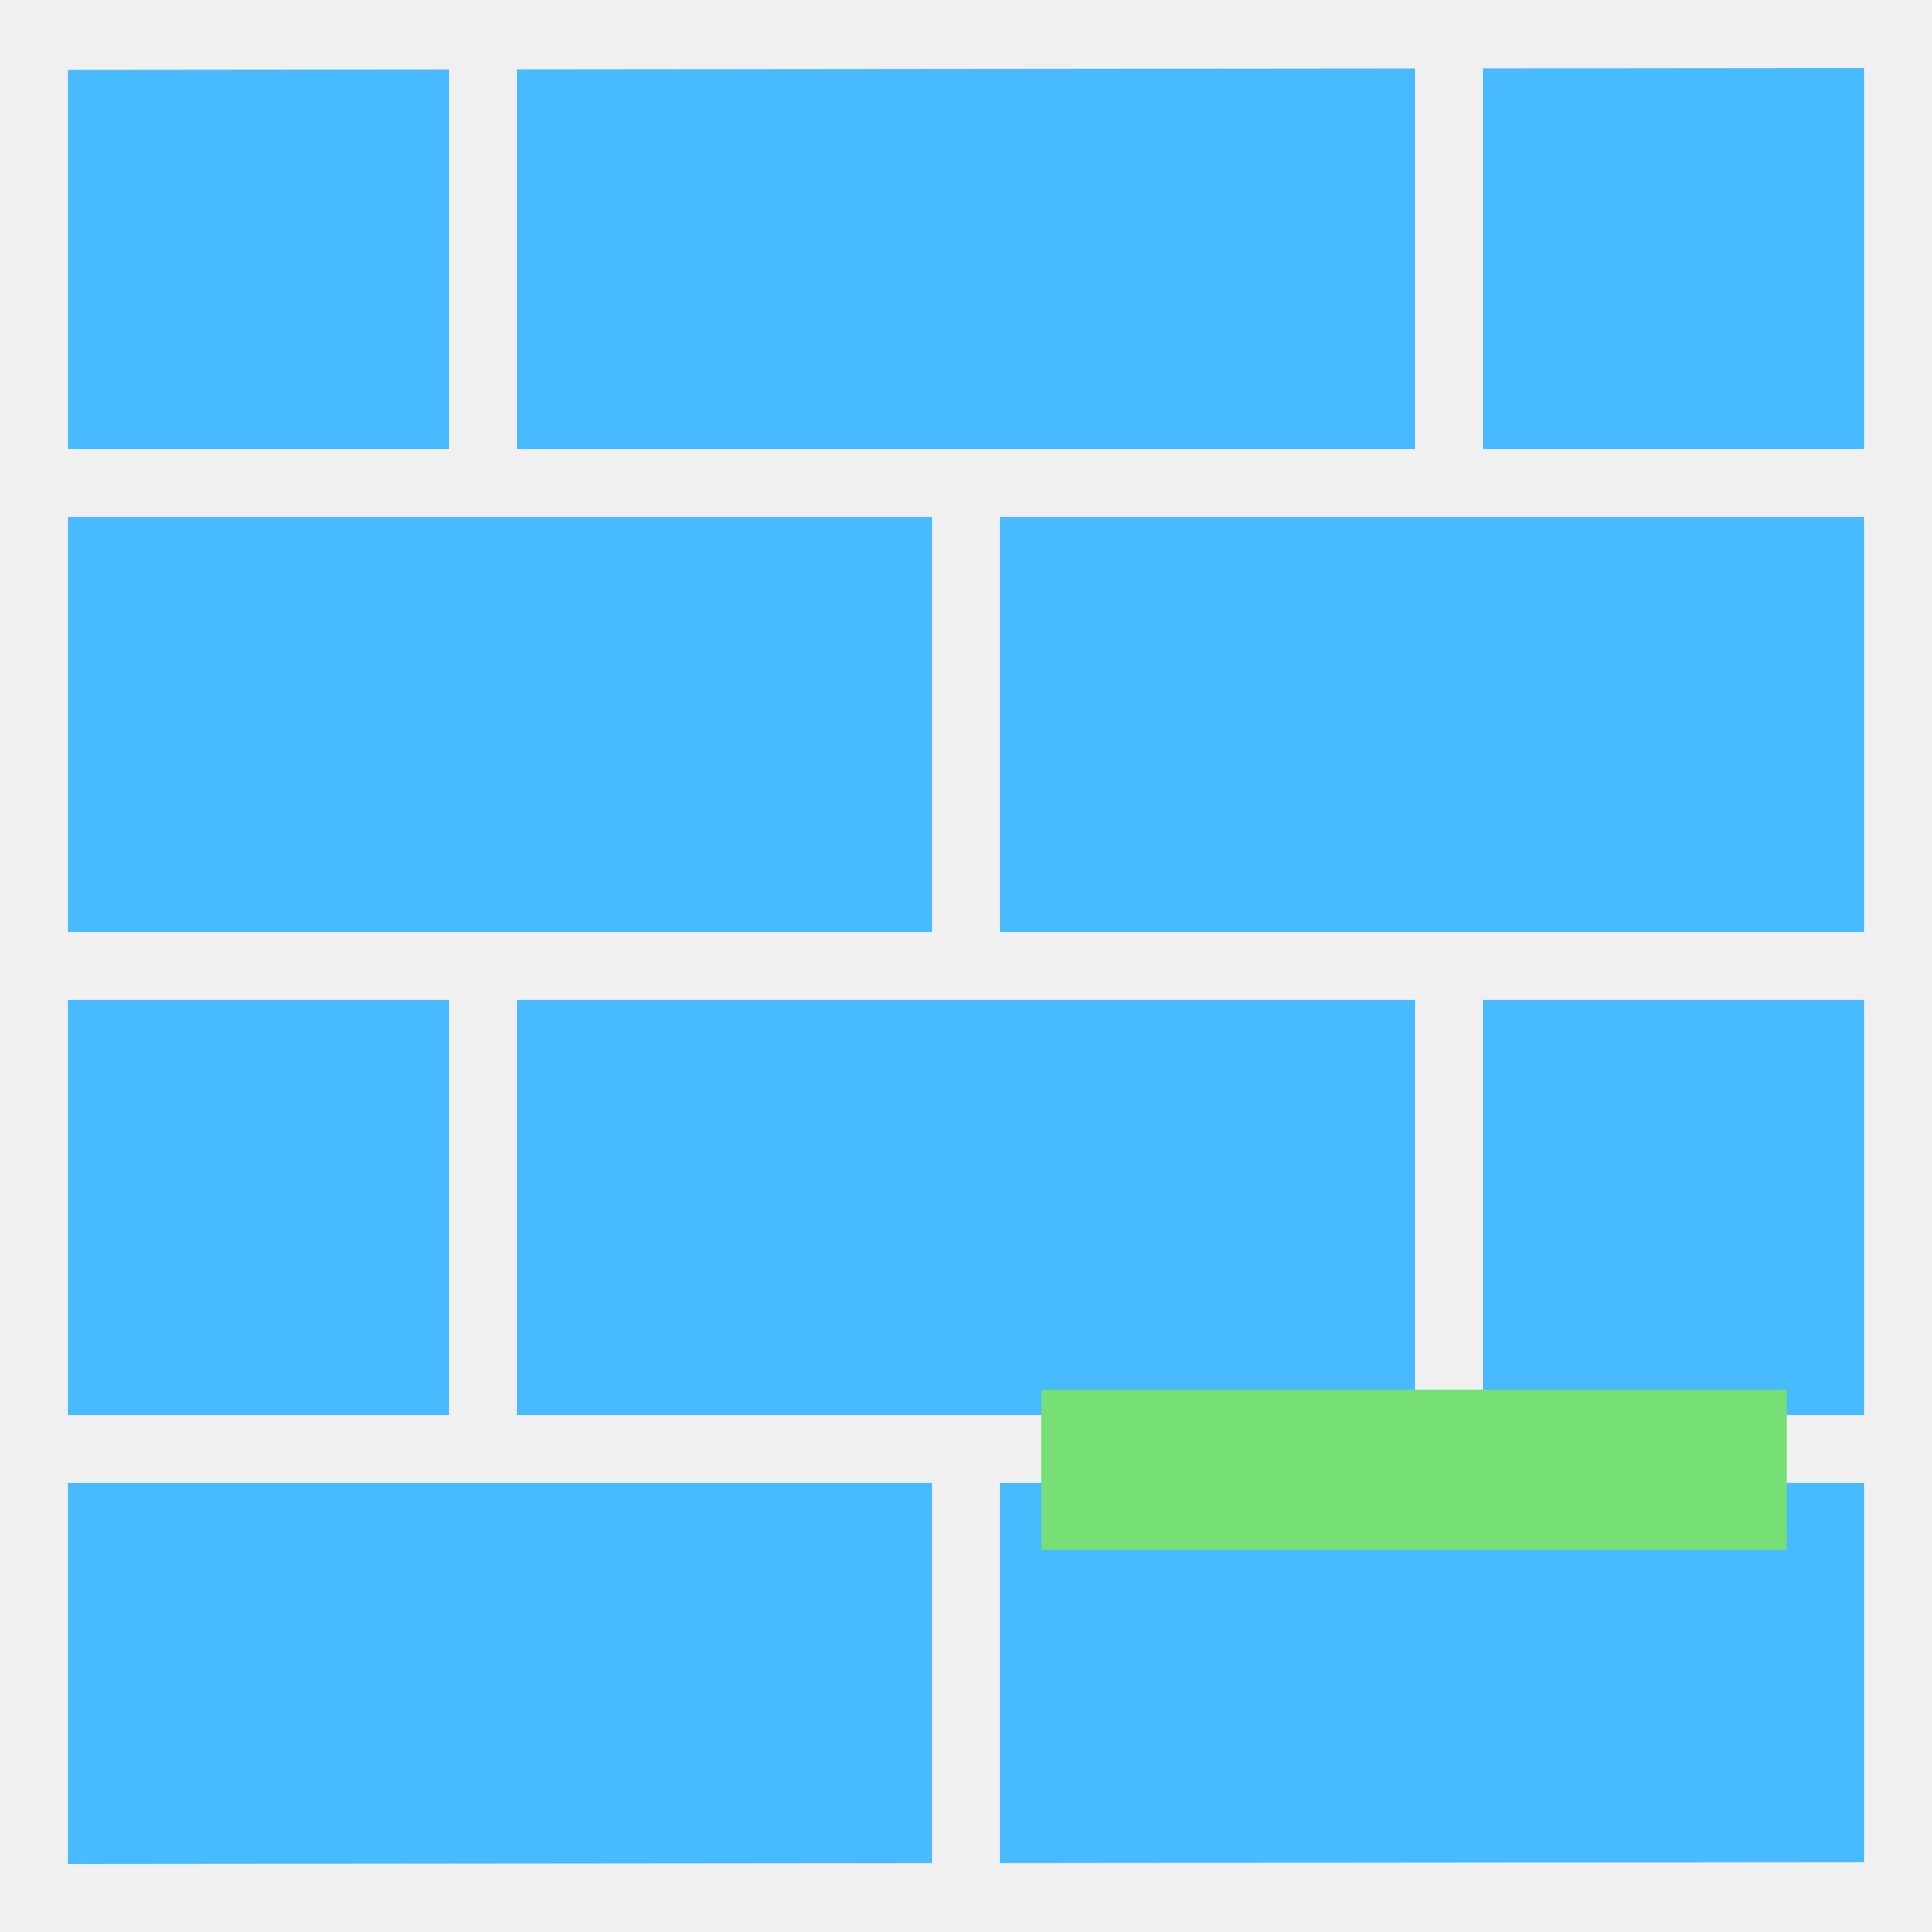
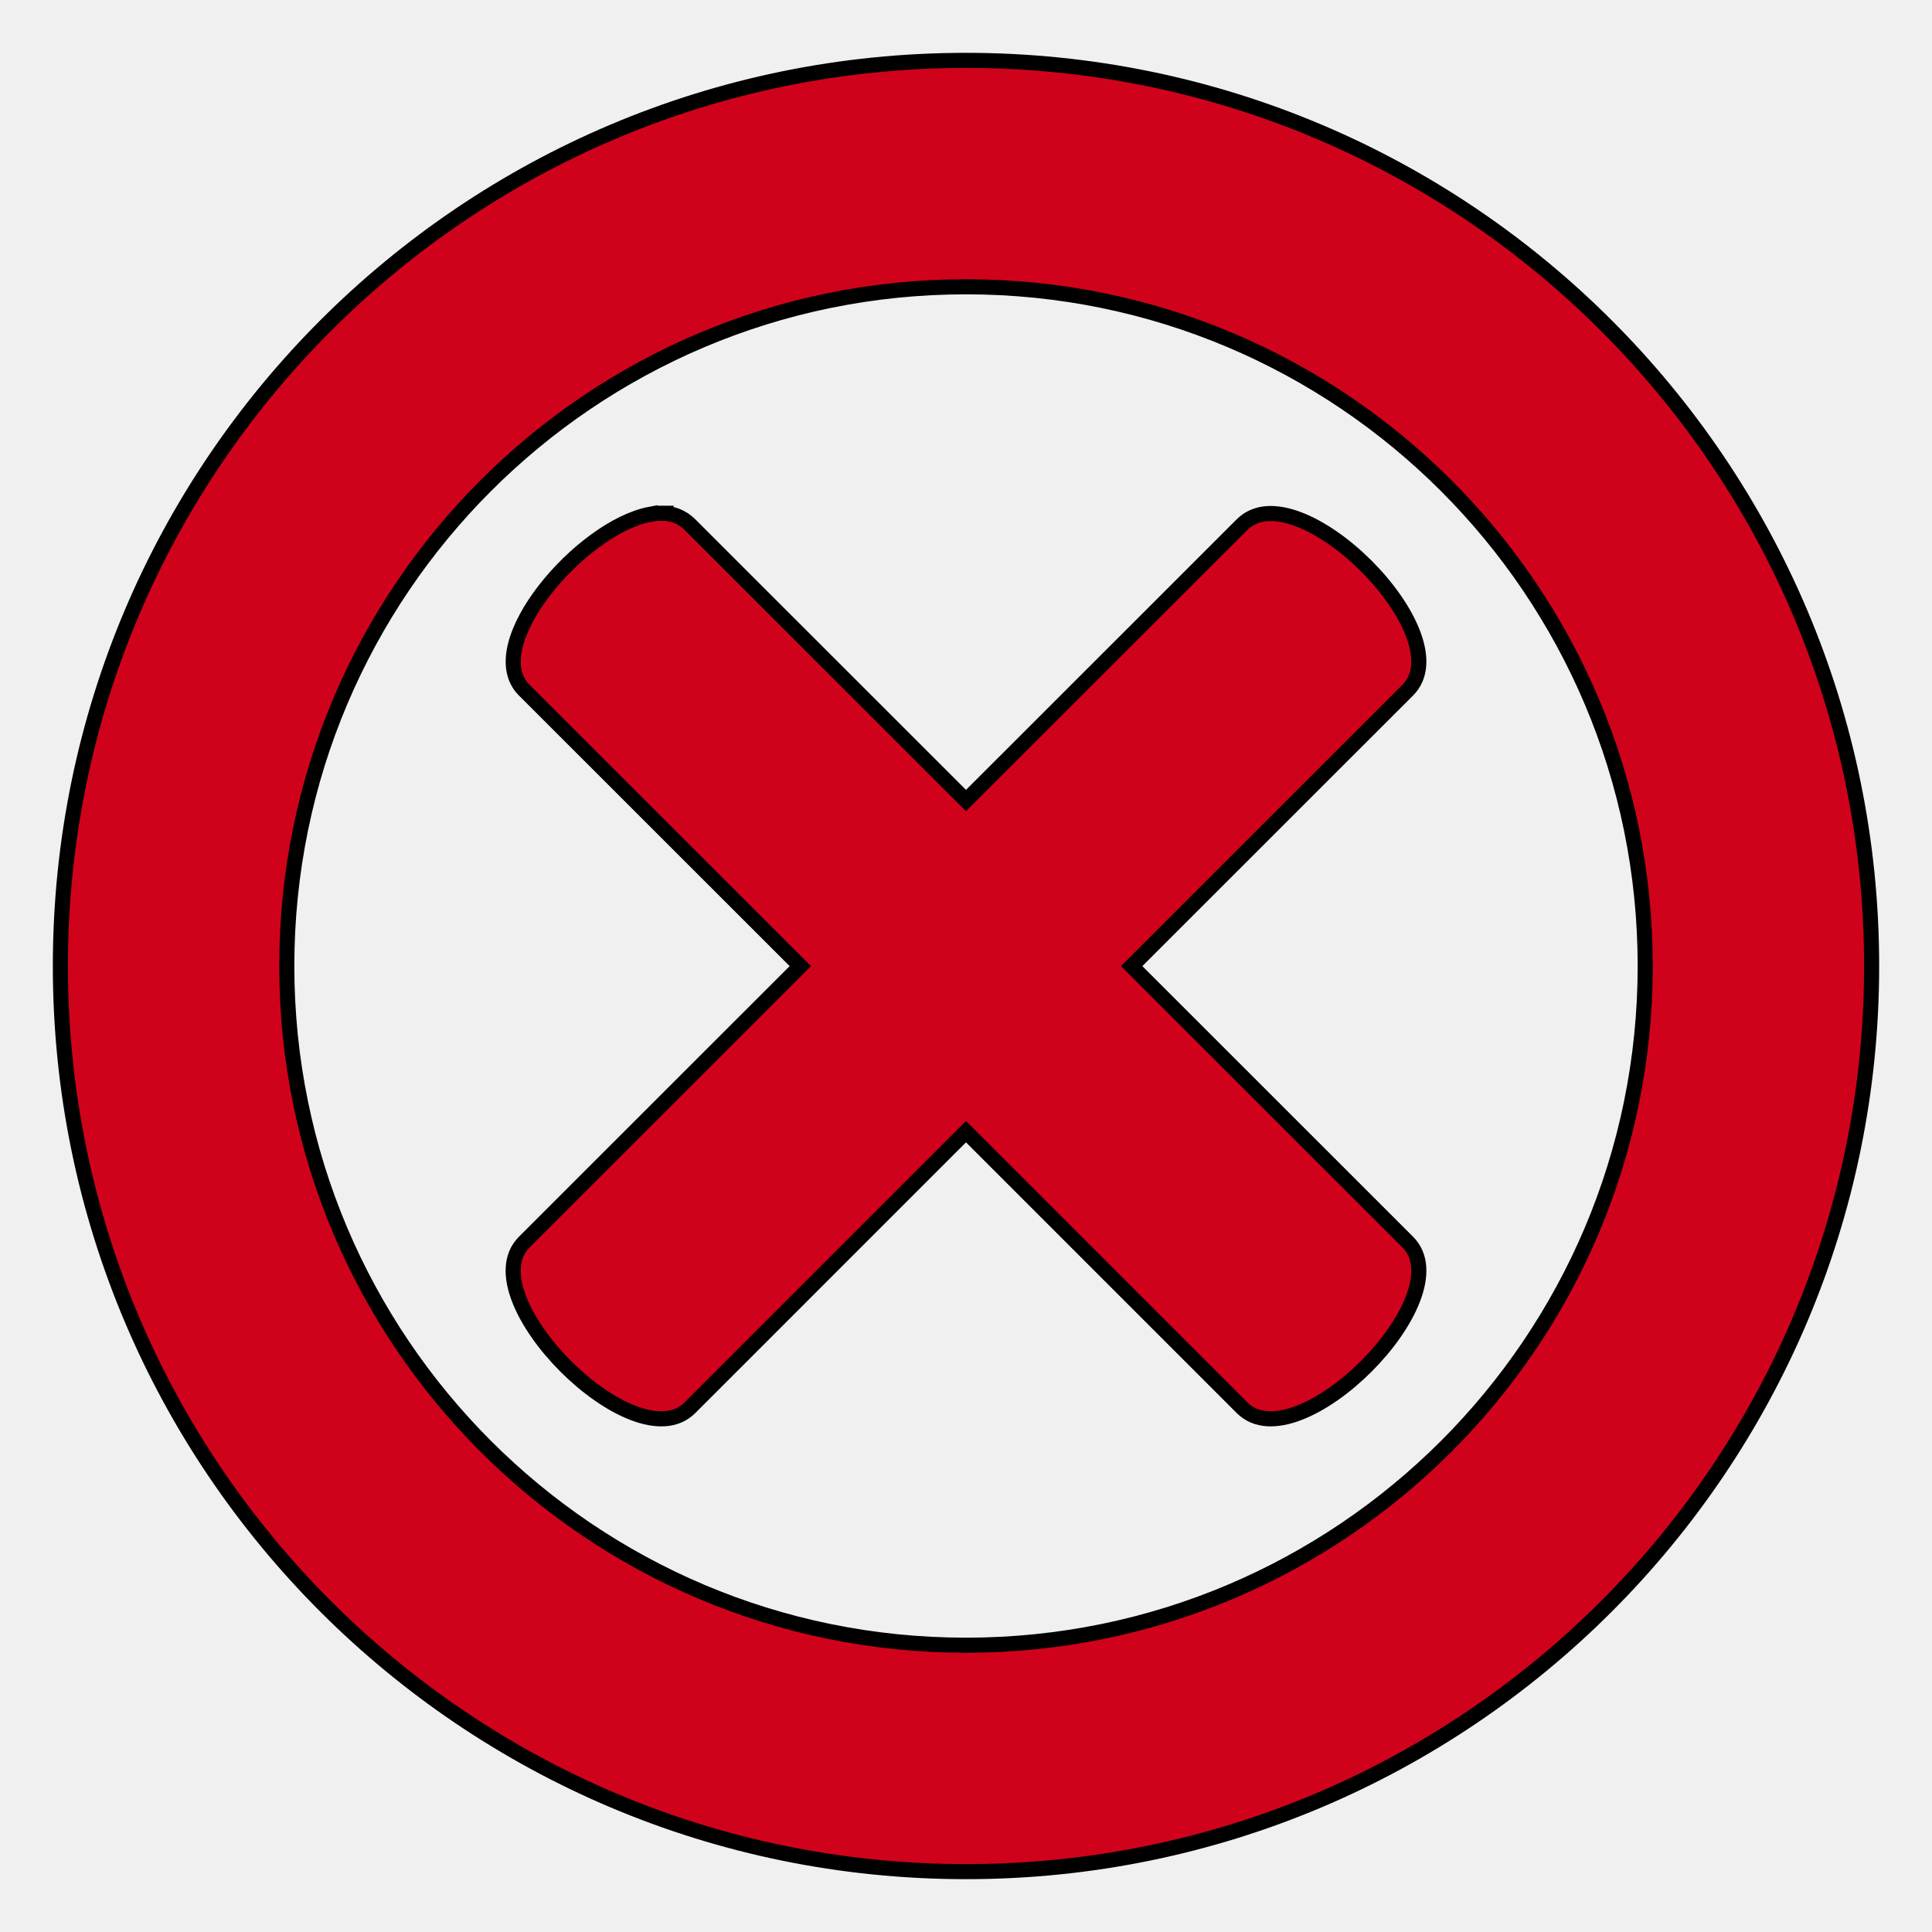
- <svg xmlns="http://www.w3.org/2000/svg" style="height: 16px; width: 16px;" width="16px" height="16px" viewBox="0 0 512 512" version="1.1" id="svg8">
-   <defs id="defs12" />
-   <path d="M0 0h512v512H0z" fill="#000000" fill-opacity="0" style="--darkreader-inline-fill: #000000;" data-darkreader-inline-fill="" id="path2" />
-   <g class="" style="" transform="translate(0,0)" id="g6">
-     <path d="M494 18.02l-101 .103V119h101zm-119 .12l-238 .247V119h238zm-256 .266L18 18.51V119h101zM18 137v110h229V137zm247 0v110h229V137zM18 265v110h101V265zm119 0v110h238V265zm256 0v110h101V265zM18 393v100.98l229-.236V393zm247 0v100.727l229-.237V393z" fill="#48baff" fill-opacity="1" style="--darkreader-inline-fill: #8b8104;" data-darkreader-inline-fill="" id="path4" />
-   </g>
-   <g id="g831" transform="matrix(0.75,0,0,0.75,128,128)">
-     <path id="path2-9" data-darkreader-inline-fill="" style="fill:#000000;fill-opacity:0" d="M 0,0 H 512 V 512 H 0 Z" />
-     <text xml:space="preserve" style="font-style:normal;font-variant:normal;font-weight:normal;font-stretch:normal;font-size:888.76px;line-height:1.25;font-family:Bebas;-inkscape-font-specification:'Bebas, Normal';font-variant-ligatures:normal;font-variant-caps:normal;font-variant-numeric:normal;font-feature-settings:normal;text-align:start;letter-spacing:0px;word-spacing:0px;writing-mode:lr-tb;text-anchor:start;fill:#76df76;fill-opacity:1;stroke:none;stroke-width:78.384" x="125.512" y="665.217" id="text854" transform="scale(1.224745,0.8164966)">
-       <tspan id="tspan852" x="125.512" y="665.217" style="fill:#76df76;fill-opacity:1;stroke-width:78.384">-</tspan>
-     </text>
+ <svg xmlns="http://www.w3.org/2000/svg" style="height: 16px; width: 16px;" width="16px" height="16px" viewBox="0 0 512 512">
+   <g class="" style="" transform="translate(0,0)">
+     <path d="M256 16C123.45 16 16 123.45 16 256s107.45 240 240 240 240-107.45 240-240S388.55 16 256 16zm0 60c99.41 0 180 80.59 180 180s-80.59 180-180 180S76 355.41 76 256 156.59 76 256 76zm-80.625 60c-.97-.005-2.006.112-3.063.313v-.032c-18.297 3.436-45.264 34.743-33.375 46.626l73.157 73.125-73.156 73.126c-14.63 14.625 29.275 58.534 43.906 43.906L256 299.906l73.156 73.156c14.63 14.628 58.537-29.28 43.906-43.906l-73.156-73.125 73.156-73.124c14.63-14.625-29.275-58.5-43.906-43.875L256 212.157l-73.156-73.125c-2.06-2.046-4.56-3.015-7.47-3.03z" fill="#d0021b" fill-opacity="1" stroke="#000000" stroke-opacity="1" stroke-width="4" style="--darkreader-inline-fill: #ffffff; --darkreader-inline-stroke: #e8e6e3;" data-darkreader-inline-fill="" data-darkreader-inline-stroke="" />
  </g>
</svg>
